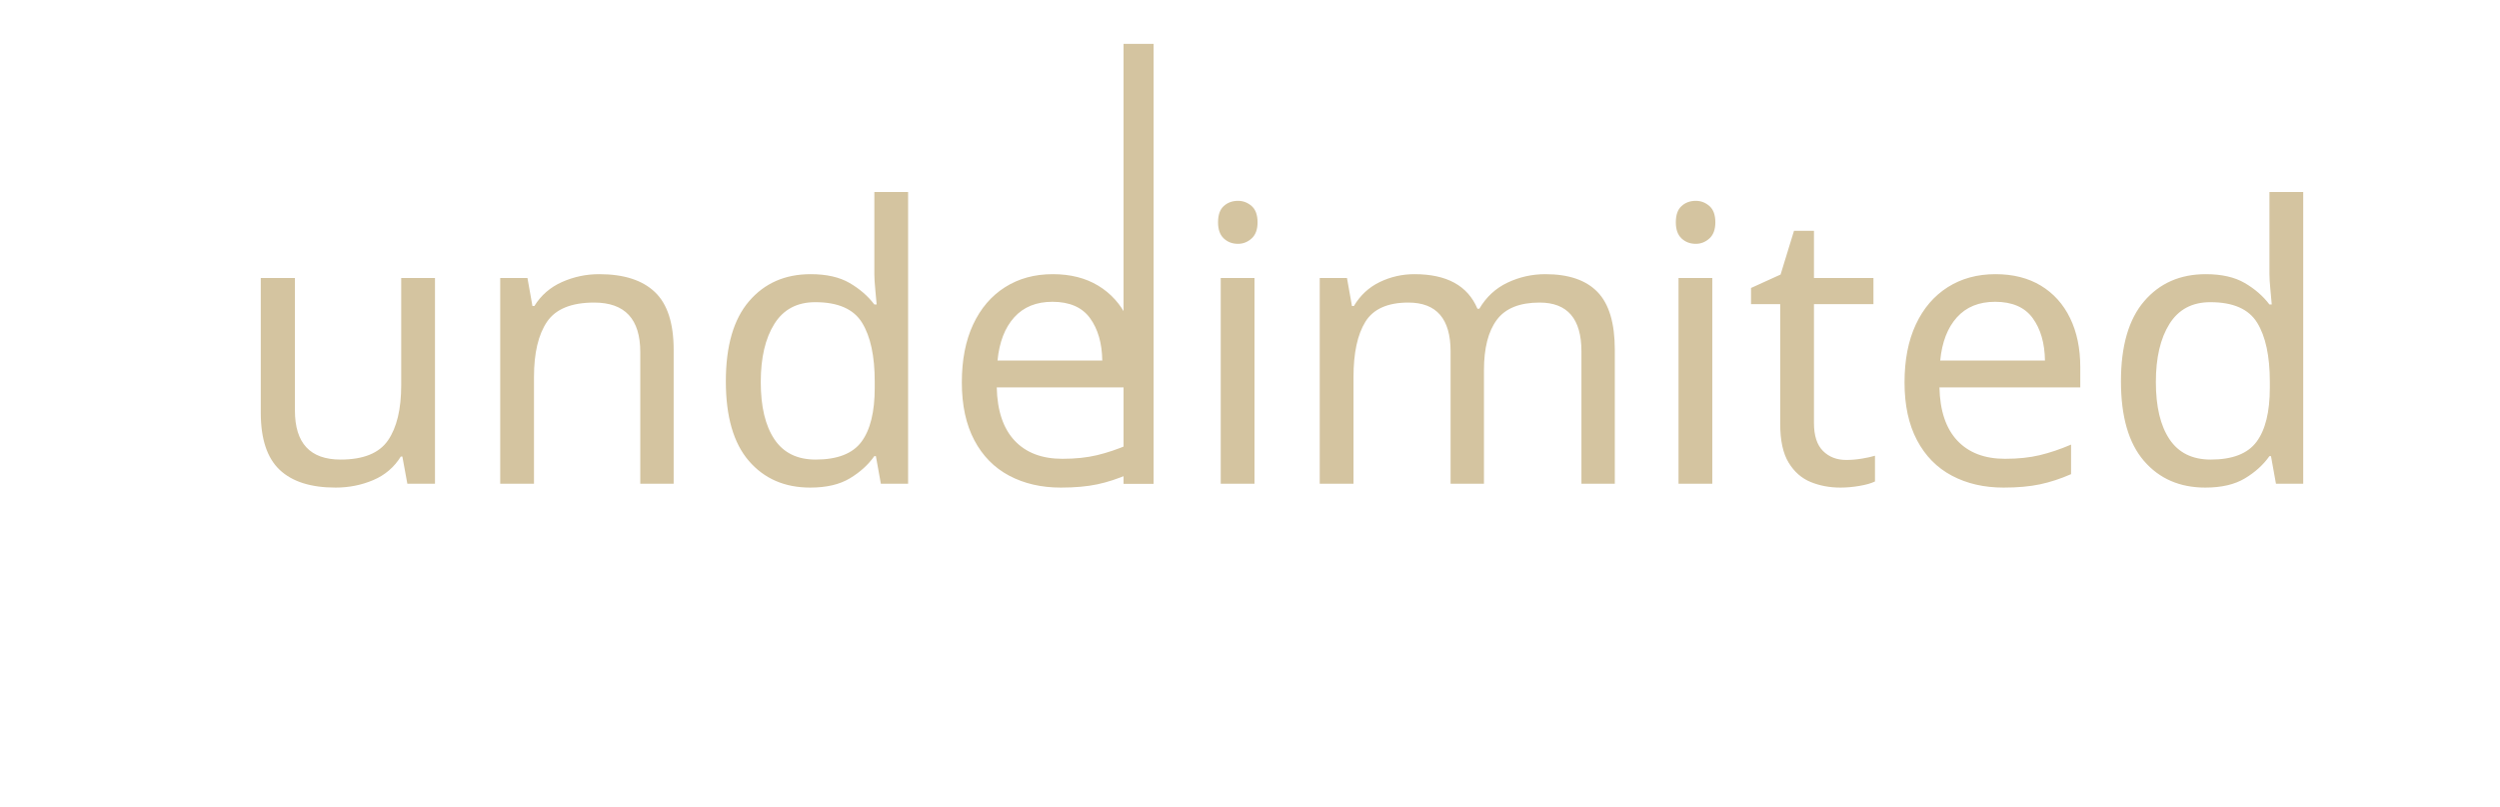
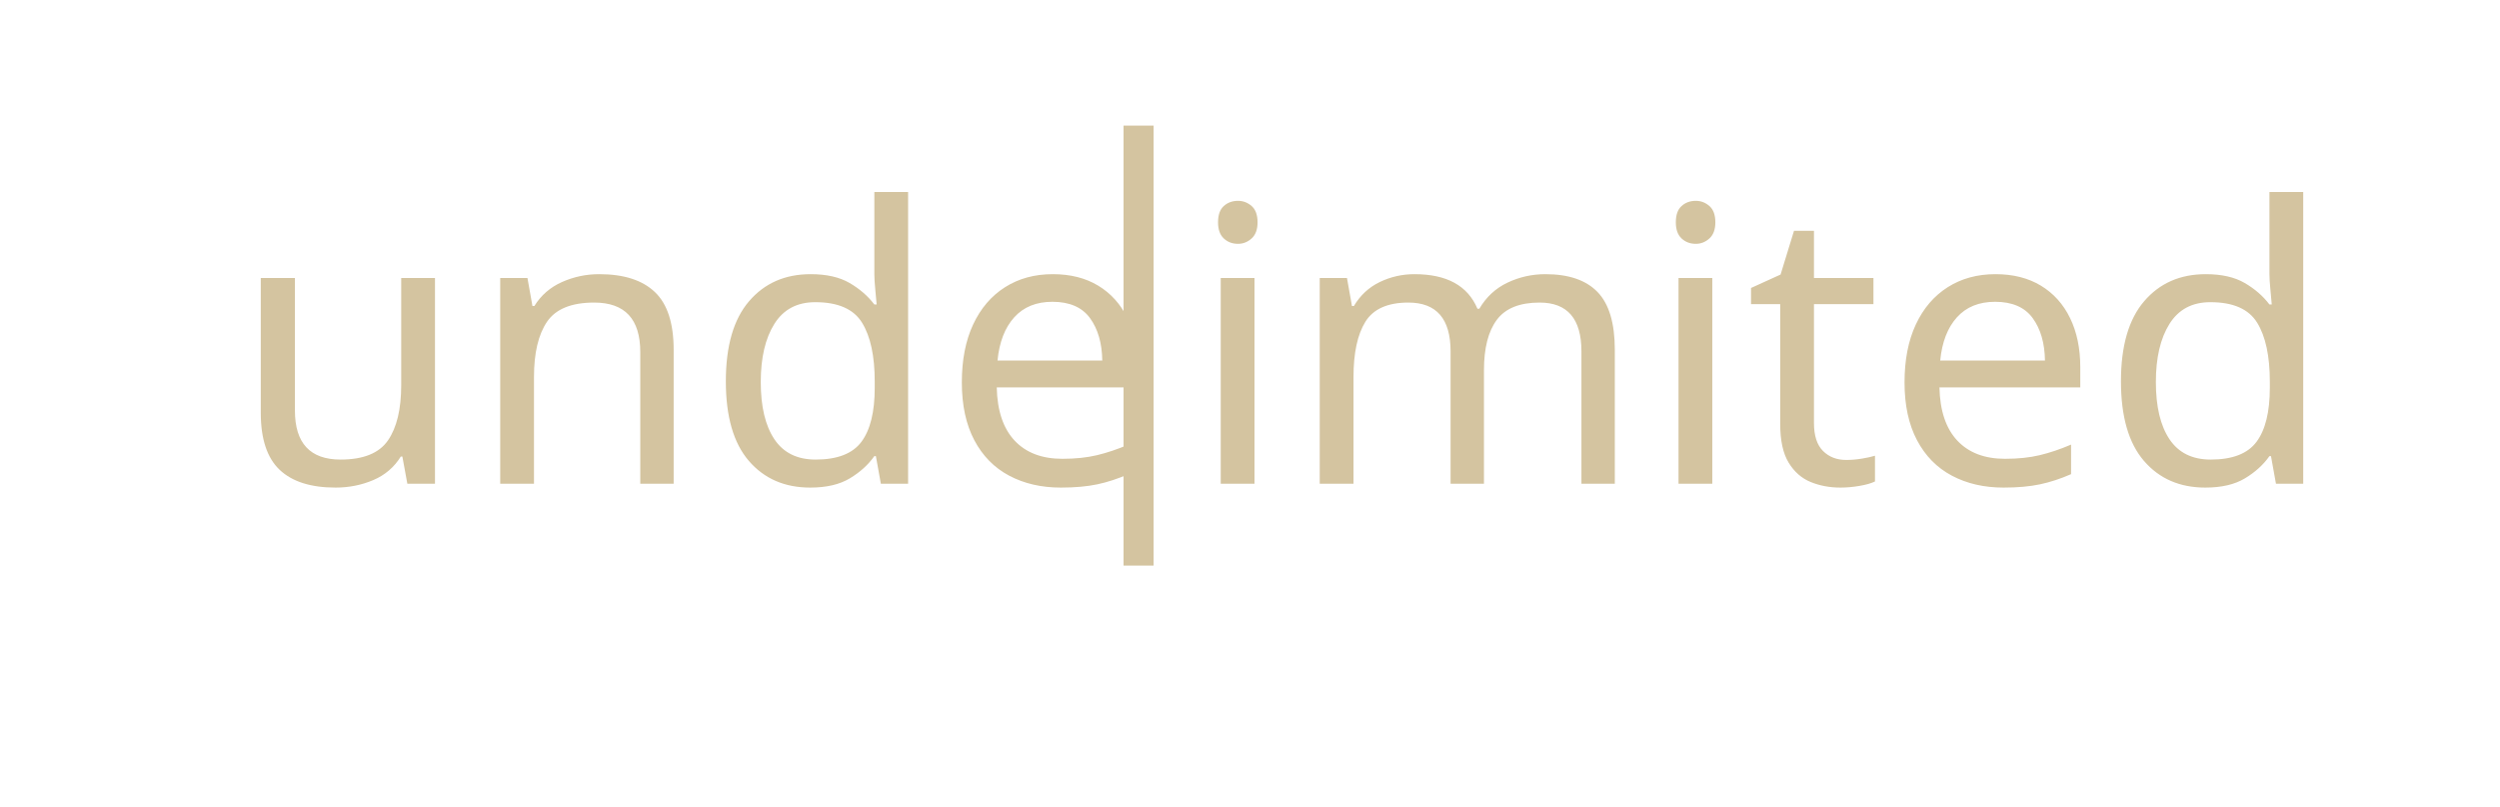
<svg xmlns="http://www.w3.org/2000/svg" width="4956" height="1599" xml:space="preserve" overflow="hidden">
  <g transform="translate(278 -1028)">
    <text fill="#D4C4A0" font-family="Neue Haas Grotesk Text Pro,Neue Haas Grotesk Text Pro_MSFontService,sans-serif" font-weight="400" font-size="761" transform="matrix(1 0 0 1 179.036 1987)">unde</text>
    <text fill="#D4C4A0" font-family="Neue Haas Grotesk Text Pro,Neue Haas Grotesk Text Pro_MSFontService,sans-serif" font-weight="400" font-size="761" transform="matrix(1 0 0 1 2078.26 1987)">imited</text>
-     <path d="M1980 1115 1980 1987.26" stroke="#D4C4A0" stroke-width="59.583" stroke-linejoin="round" stroke-miterlimit="10" fill="none" fill-rule="evenodd" />
+     <path d="M1980 1277 1980 2149.26" stroke="#D4C4A0" stroke-width="59.583" stroke-linejoin="round" stroke-miterlimit="10" fill="none" fill-rule="evenodd" />
  </g>
</svg>
